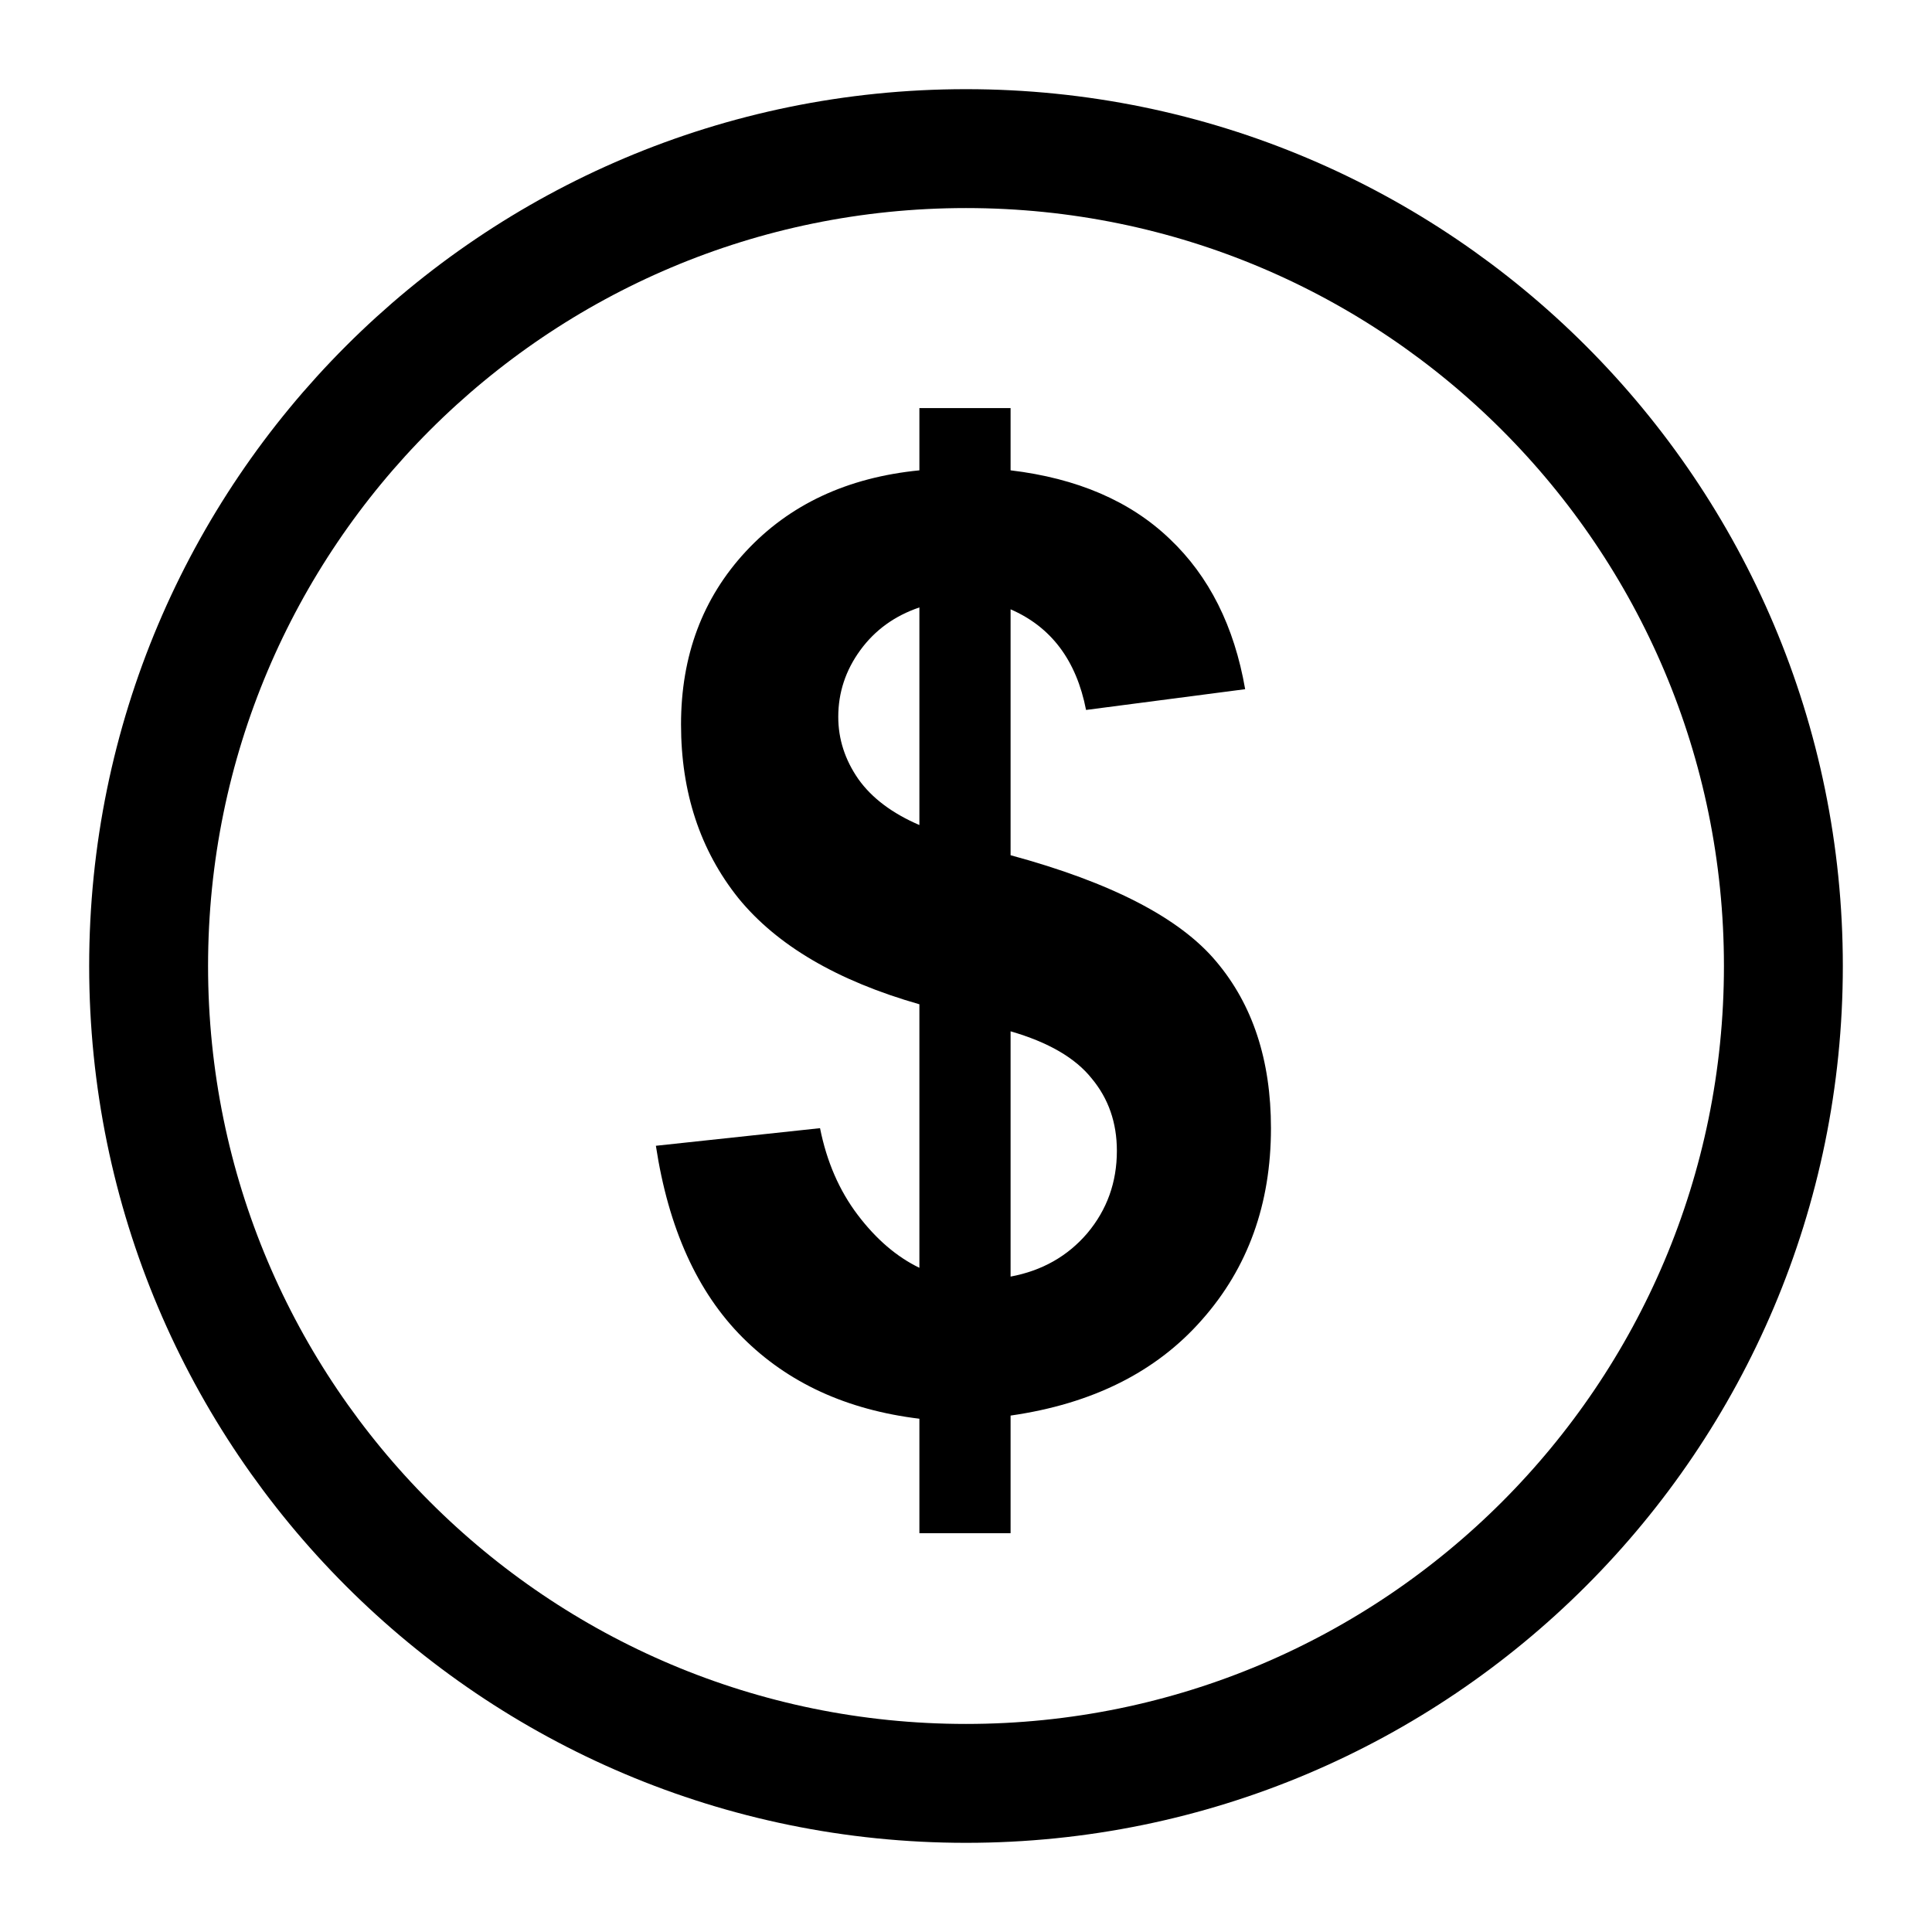
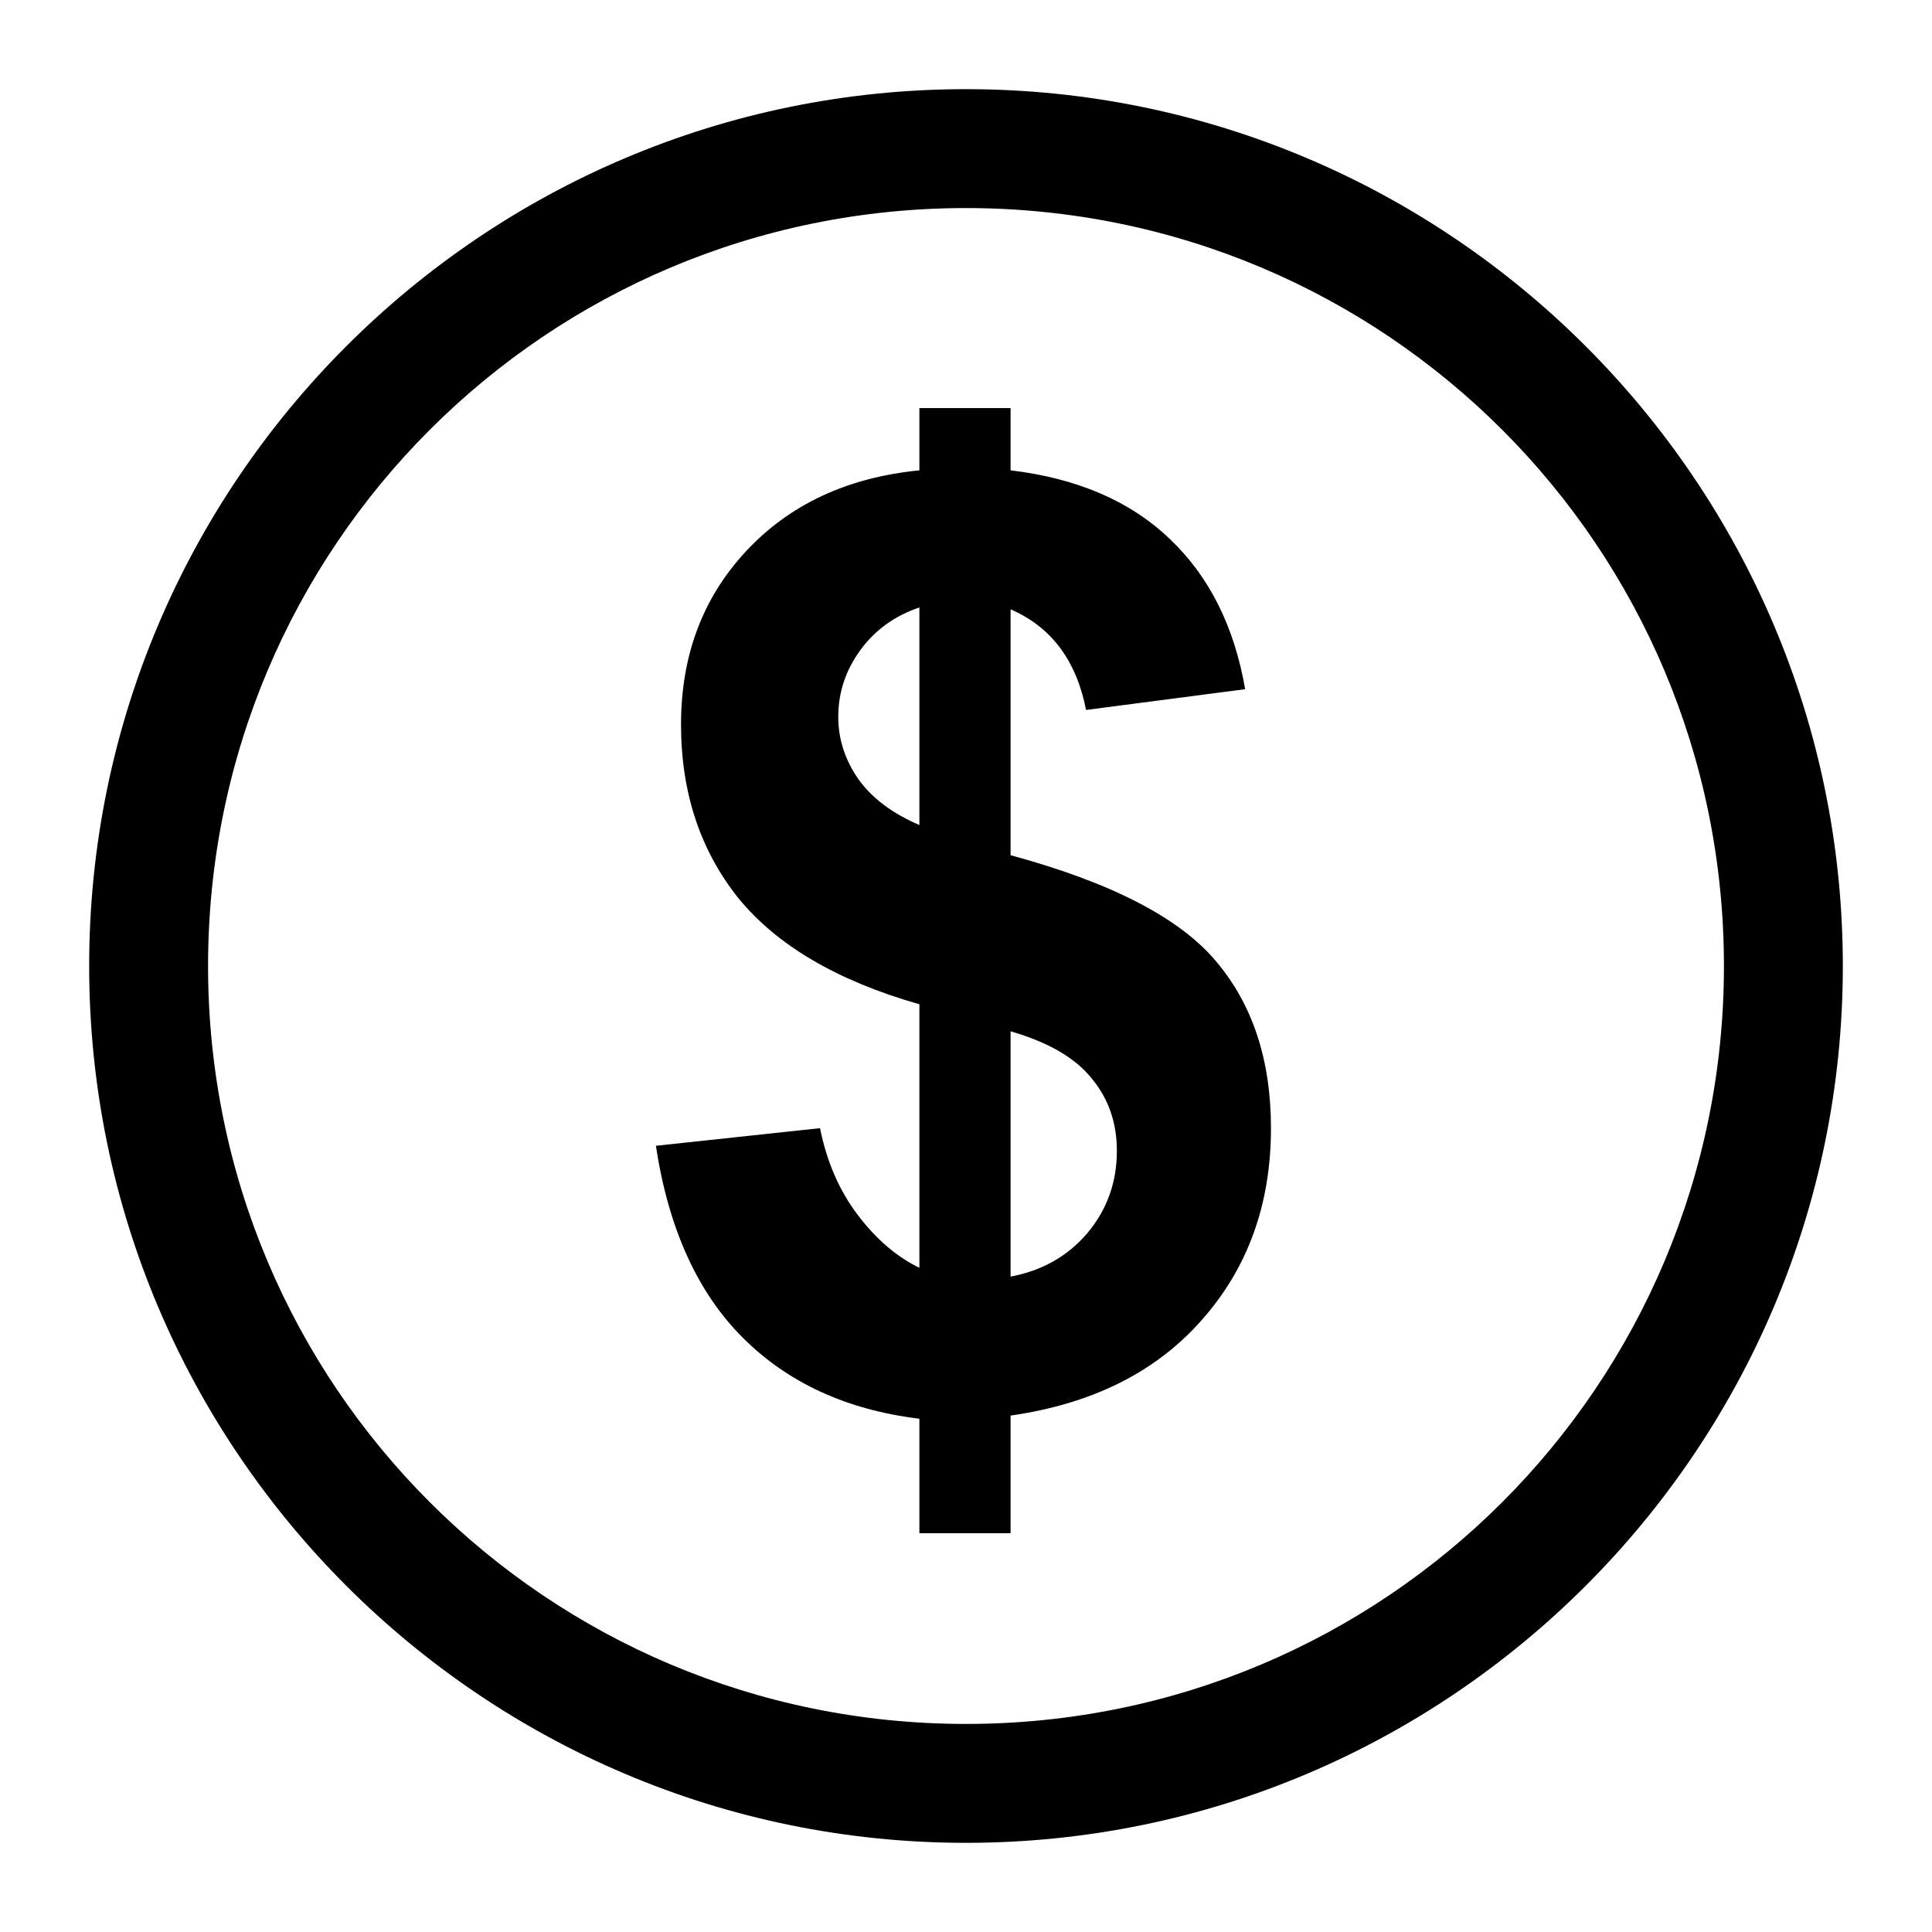
- <svg width="130.0px" height="130.0px" viewBox="0 0 130.0 130.0" version="1.1" id="SVGRoot">
+ <svg xmlns="http://www.w3.org/2000/svg" width="130.0px" height="130.0px" viewBox="0 0 130.0 130.0" version="1.1" id="SVGRoot">
  <defs id="defs26" />
  <g id="layer1">
-     <circle style="fill:none;fill-rule:evenodd;stroke:#000000;stroke-opacity:1;stroke-width:8;stroke-miterlimit:4;stroke-dasharray:none" id="path44" cx="65" cy="65" r="55" />
-     <g aria-label="$" id="text878">
-       <path d="M 61.864,85.307 V 67.576 q -8.294,-2.37 -12.188,-7.152 -3.851,-4.824 -3.851,-11.68 0,-6.94 4.359,-11.637 4.401,-4.74 11.68,-5.459 V 27.458 H 68 v 4.189 q 6.729,0.804 10.706,4.613 3.978,3.766 5.078,10.114 L 73.078,47.771 Q 72.105,42.777 68,41 v 16.546 q 10.156,2.751 13.838,7.152 3.682,4.359 3.682,11.214 0,7.66 -4.655,12.907 Q 76.252,94.066 68,95.251 v 7.913 H 61.864 V 95.463 Q 54.543,94.574 49.973,90.004 45.402,85.434 44.133,77.097 l 11.045,-1.185 q 0.677,3.385 2.539,5.84 1.862,2.454 4.147,3.555 z m 0,-44.434 q -2.497,0.846 -3.978,2.878 -1.481,2.031 -1.481,4.486 0,2.243 1.354,4.189 1.354,1.904 4.105,3.089 z M 68,85.899 q 3.174,-0.592 5.163,-2.92 1.989,-2.37 1.989,-5.544 0,-2.835 -1.693,-4.867 Q 71.809,70.495 68,69.395 Z" id="path880" />
+     <g aria-label="$" id="text878" style="font-style:normal;font-weight:normal;font-size:86.667px;line-height:1.25;font-family:sans-serif;fill:#000000;fill-opacity:1;stroke:none">
+       <path id="path880" style="font-style:normal;font-variant:normal;font-weight:bold;font-stretch:normal;font-size:86.667px;font-family:Arial;-inkscape-font-specification:'Arial Bold'" d="M 61.864,85.307 V 67.576 q -8.294,-2.37 -12.188,-7.152 -3.851,-4.824 -3.851,-11.68 0,-6.94 4.359,-11.637 4.401,-4.74 11.68,-5.459 V 27.458 H 68 v 4.189 q 6.729,0.804 10.706,4.613 3.978,3.766 5.078,10.114 L 73.078,47.771 Q 72.105,42.777 68,41 v 16.546 q 10.156,2.751 13.838,7.152 3.682,4.359 3.682,11.214 0,7.66 -4.655,12.907 Q 76.252,94.066 68,95.251 v 7.913 H 61.864 V 95.463 Q 54.543,94.574 49.973,90.004 45.402,85.434 44.133,77.097 l 11.045,-1.185 q 0.677,3.385 2.539,5.84 1.862,2.454 4.147,3.555 z m 0,-44.434 q -2.497,0.846 -3.978,2.878 -1.481,2.031 -1.481,4.486 0,2.243 1.354,4.189 1.354,1.904 4.105,3.089 z M 68,85.899 q 3.174,-0.592 5.163,-2.92 1.989,-2.37 1.989,-5.544 0,-2.835 -1.693,-4.867 Q 71.809,70.495 68,69.395 Z M 65,6 C 32.463,6 6,32.463 6,65 6,97.537 32.463,124 65,124 97.537,124 124,97.537 124,65 124,32.463 97.537,6 65,6 Z m 0,8 c 28.214,0 51,22.786 51,51 0,28.214 -22.786,51 -51,51 C 36.786,116 14,93.214 14,65 14,36.786 36.786,14 65,14 Z" />
    </g>
  </g>
</svg>
